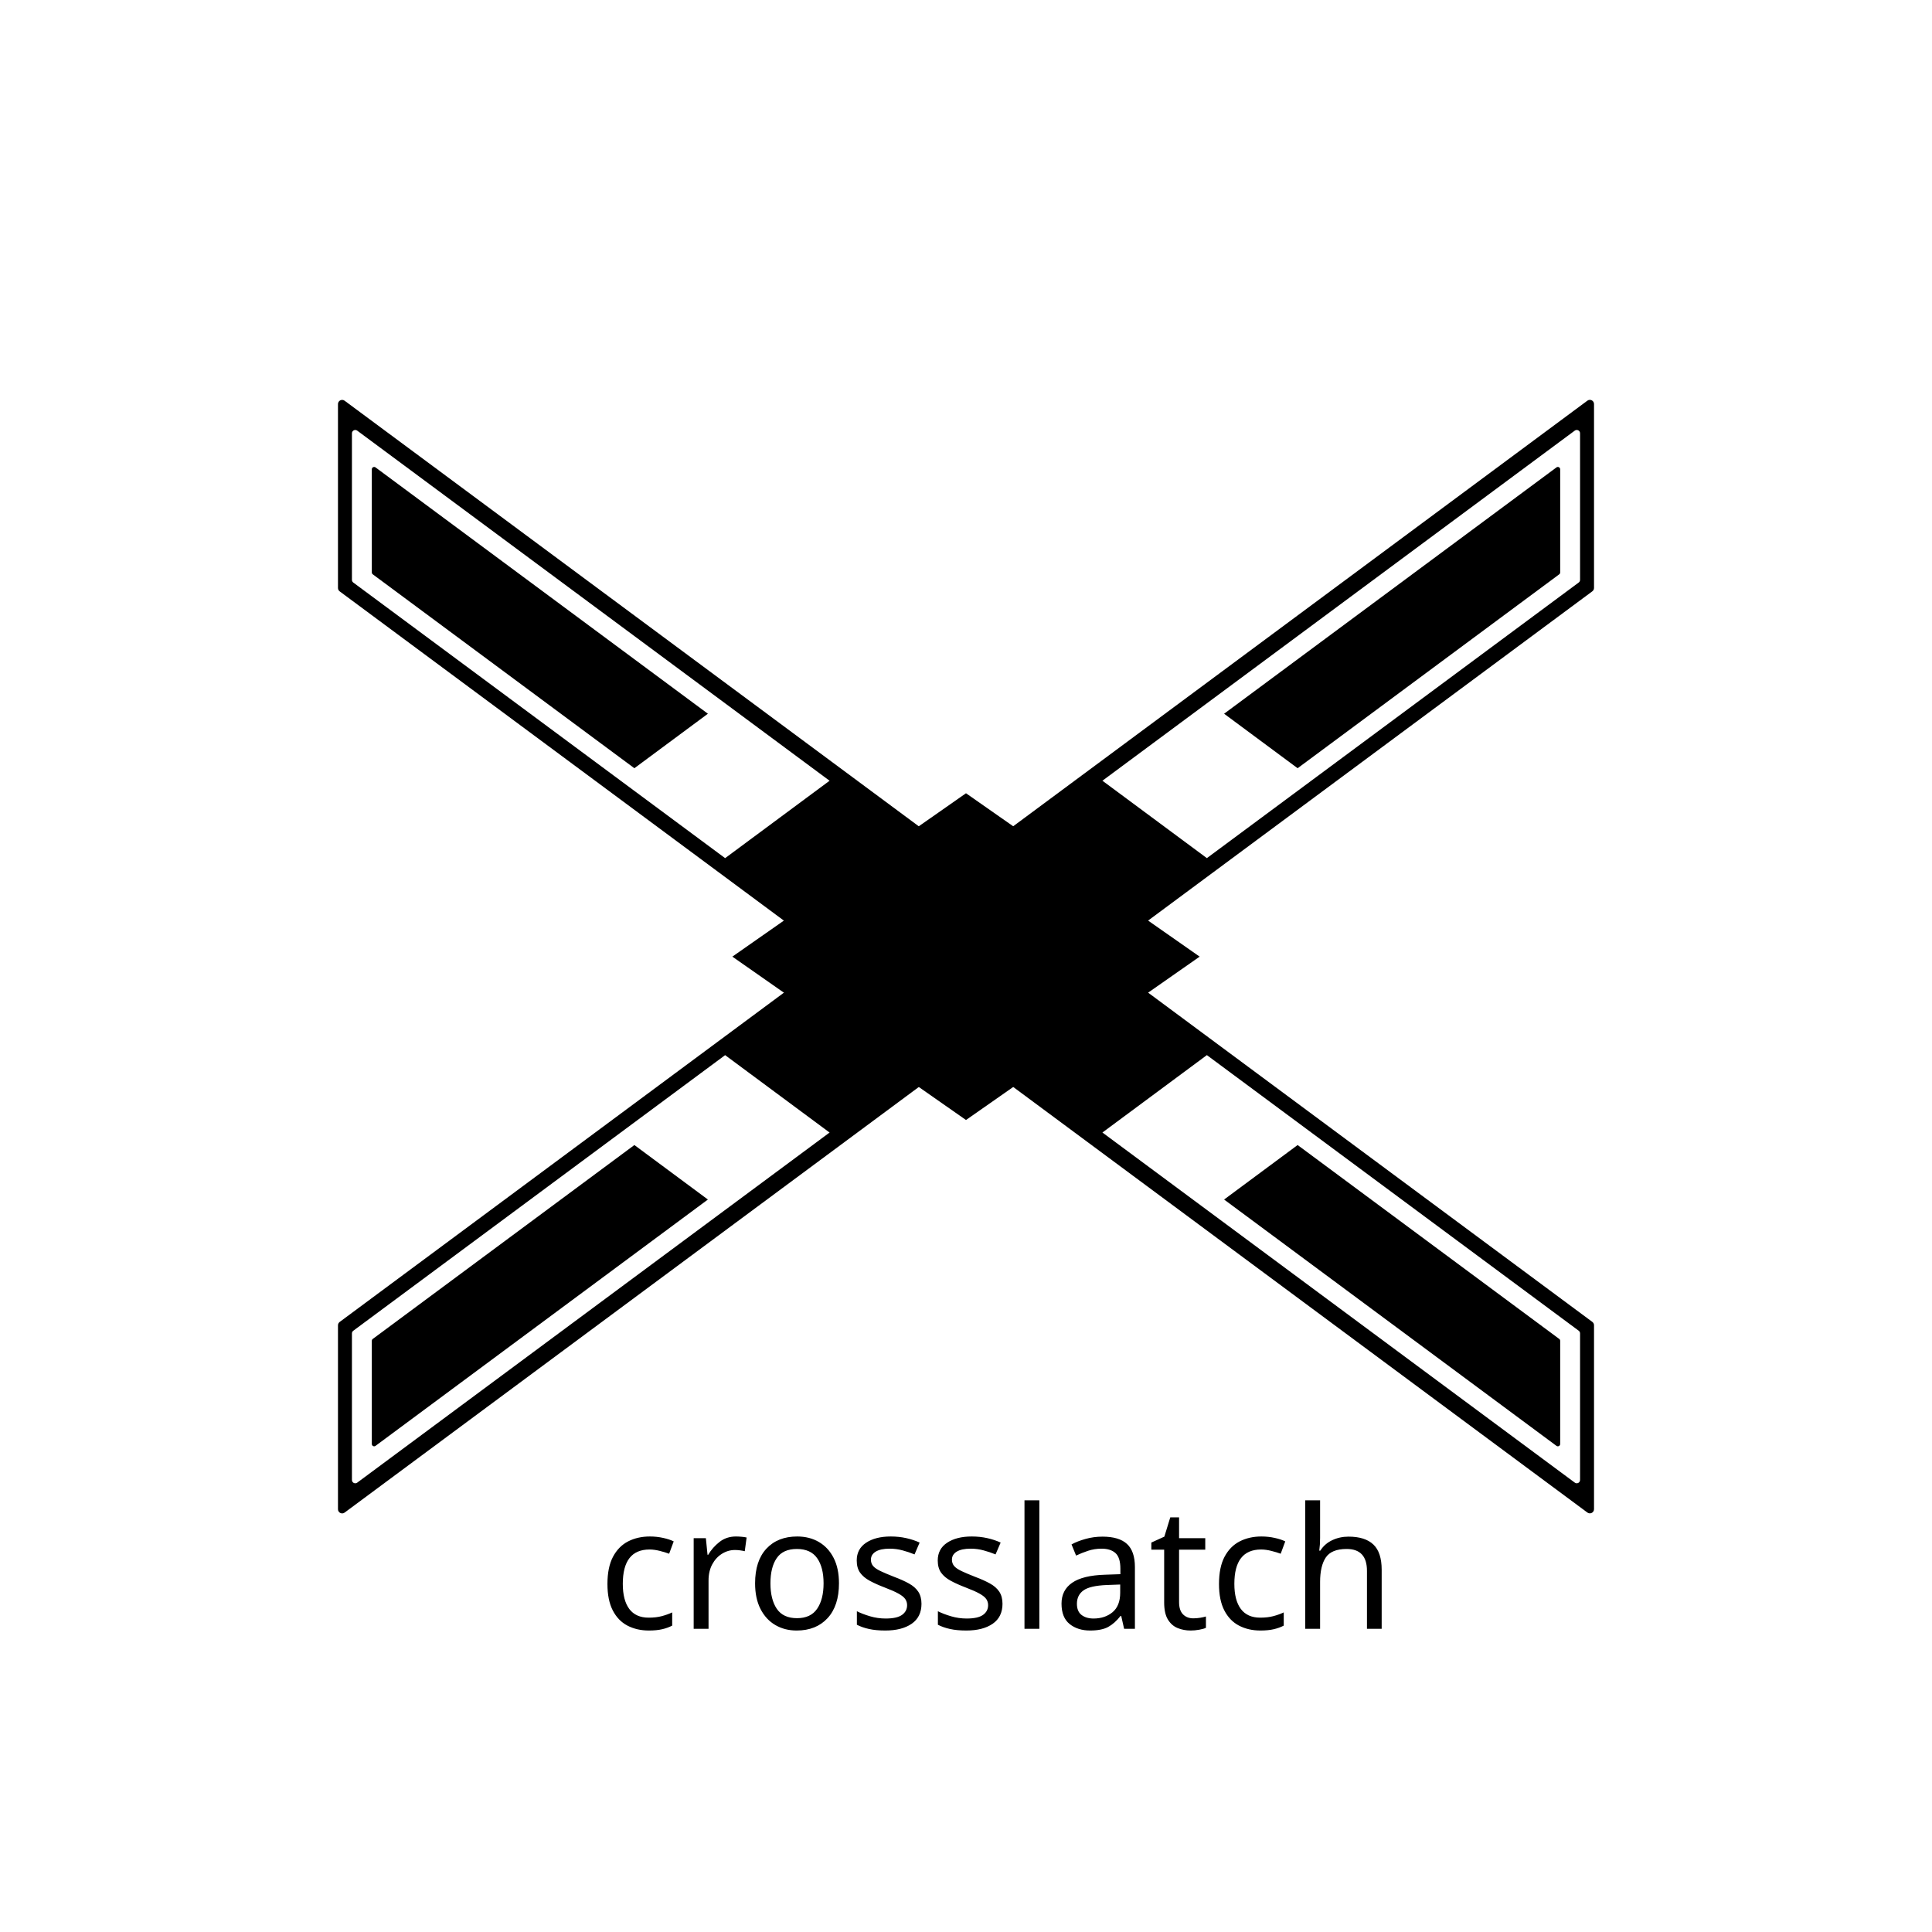
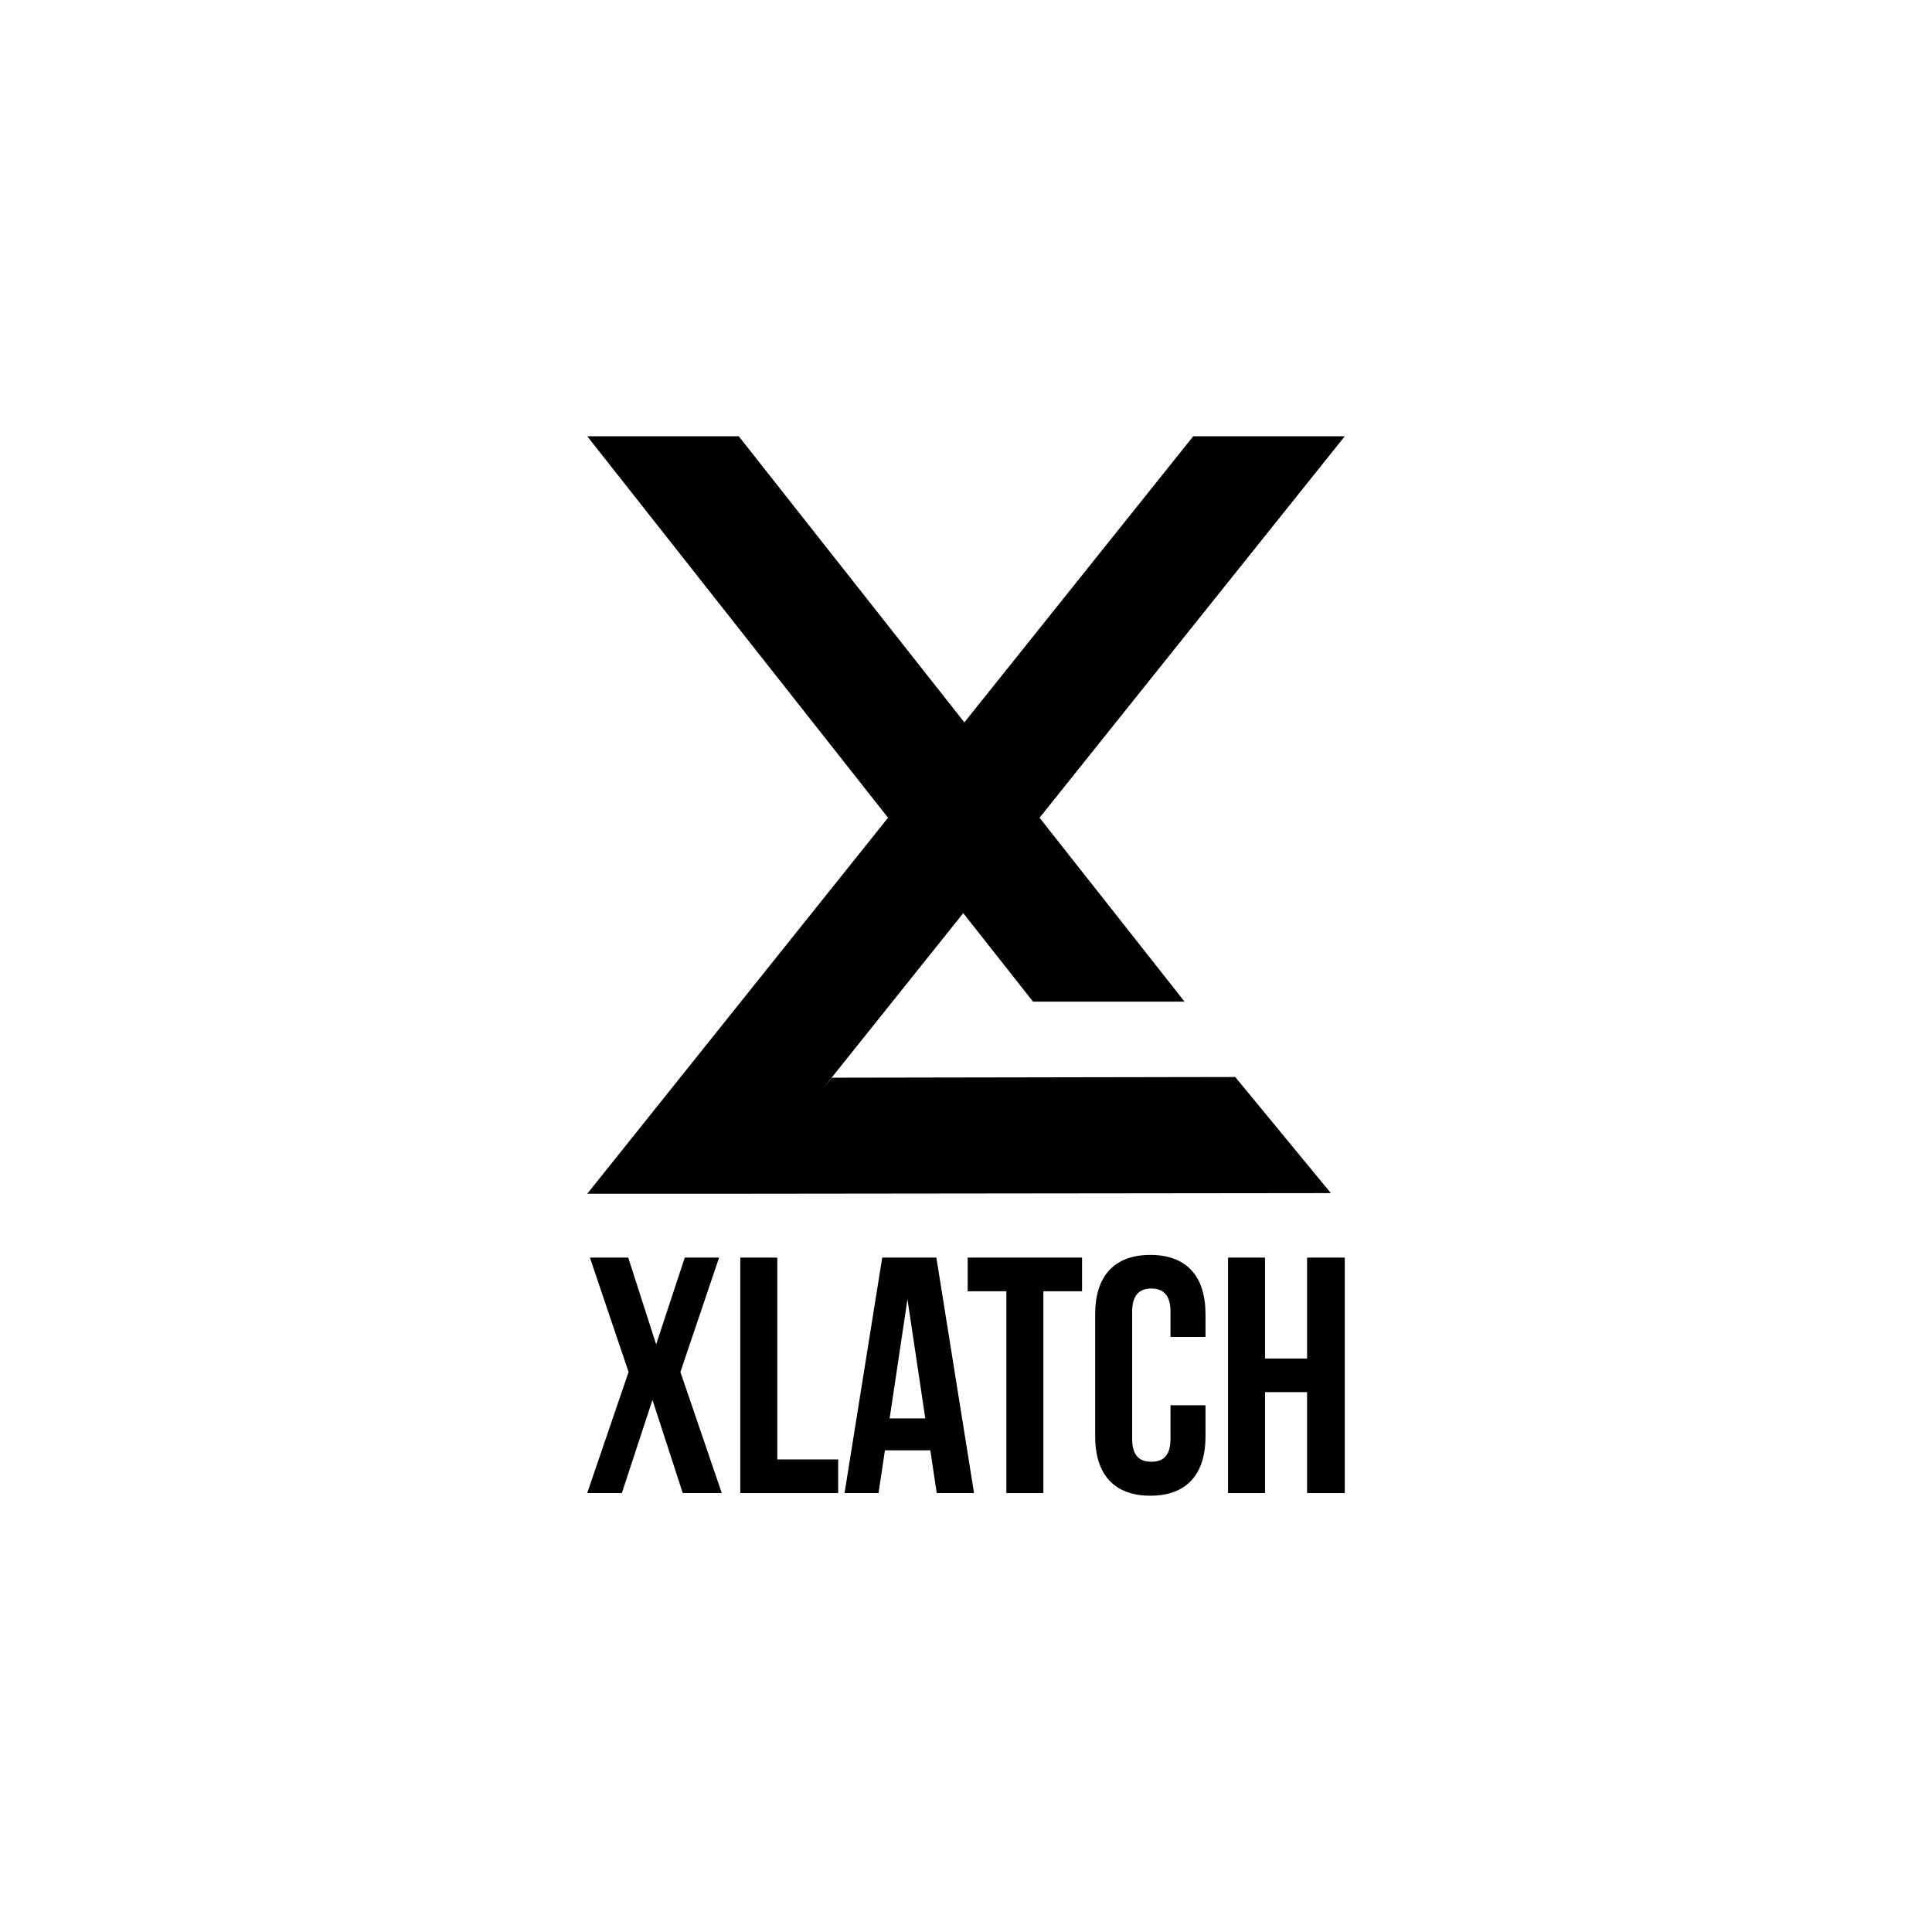
<svg xmlns="http://www.w3.org/2000/svg" id="Layer_2" data-name="Layer 2" viewBox="0 0 800 800">
-   <defs>
-     <style>
-       .cls-1 {
-         font-family: Geo-Regular, Geo;
-         font-size: 70.03px;
-       }
-     </style>
-   </defs>
-   <text class="cls-1" transform="translate(247.67 674.46)">
-     <tspan x="0" y="0">crosslatch</tspan>
-   </text>
  <g>
-     <g>
-       <path d="M262.69,474.13l-108.34,80.3c-.25.18-.39.47-.39.78v42.71c0,.79.91,1.25,1.54.78l137.57-101.96s.05-.03.08-.04c-.03-.02-.06-.02-.08-.04l-30.38-22.52Z" />
-       <path d="M387.99,444.36l-54.17-40.15-193.17,143.18c-.44.33-.7.84-.7,1.39v76.16c0,1.42,1.61,2.23,2.75,1.39l245.29-181.81s.1-.05.14-.07c-.05-.03-.1-.04-.14-.07ZM343.43,469.02l-195.51,144.91c-.91.67-2.19.02-2.19-1.1v-60.7c0-.44.21-.85.56-1.1l153.97-114.12,43.18,32s.08.04.11.06c-.04.02-.08.03-.11.06Z" />
-       <path d="M537.31,474.13l108.34,80.3c.25.18.39.47.39.78v42.71c0,.79-.91,1.25-1.54.78l-137.57-101.96s-.05-.03-.08-.04c.03-.02.06-.02.08-.04l30.38-22.52Z" />
-       <path d="M411.87,444.43s.1.04.14.07l245.29,181.81c1.14.84,2.75.03,2.75-1.39v-76.16c0-.55-.26-1.06-.7-1.39l-193.17-143.18-54.17,40.15s-.1.05-.14.07ZM456.45,468.96s.08-.03.11-.06l43.18-32,153.97,114.12c.35.26.56.67.56,1.1v60.7c0,1.13-1.29,1.78-2.19,1.1l-195.51-144.91s-.08-.04-.11-.06Z" />
-       <path d="M262.69,318.11l-108.34-80.3c-.25-.18-.39-.47-.39-.78v-42.71c0-.79.91-1.25,1.54-.78l137.57,101.96s.05.03.08.04c-.03.02-.06.02-.08.04l-30.38,22.52Z" />
-       <path d="M388.13,347.81s-.1-.04-.14-.07l-245.29-181.81c-1.14-.84-2.75-.03-2.75,1.39v76.16c0,.55.26,1.06.7,1.39l193.17,143.18,54.17-40.15s.1-.05.14-.07ZM343.55,323.28s-.08.03-.11.06l-43.18,32-153.97-114.12c-.35-.26-.56-.67-.56-1.1v-60.7c0-1.13,1.29-1.78,2.19-1.1l195.51,144.91s.08.04.11.06Z" />
-       <path d="M537.31,318.11l108.34-80.3c.25-.18.39-.47.39-.78v-42.71c0-.79-.91-1.25-1.54-.78l-137.57,101.96s-.05.03-.08.04c.03.02.06.02.08.04l30.38,22.52Z" />
-       <path d="M412.01,347.88l54.17,40.15,193.17-143.18c.44-.33.7-.84.7-1.39v-76.16c0-1.42-1.61-2.23-2.75-1.39l-245.29,181.81s-.1.05-.14.07c.05.03.1.04.14.07ZM456.57,323.22l195.51-144.91c.91-.67,2.19-.02,2.19,1.1v60.7c0,.44-.21.85-.56,1.1l-153.97,114.12-43.18-32s-.08-.04-.11-.06c.04-.02.08-.03.11-.06Z" />
-     </g>
-     <polygon points="400 328.47 303.25 396.12 400 463.77 496.75 396.12 400 328.47" />
+     <path d="M297.76,520.75l-16.02,47.36,17.13,50.14h-16.16l-12.54-38.58-12.67,38.58h-14.35l17.13-50.14-16.02-47.36h15.88l11.56,35.93,11.84-35.93h14.21Z" />
+     <path d="M306.54,520.75h15.32v83.57h25.21v13.93h-40.53v-97.5Z" />
+     <path d="M403.34,618.25h-15.46l-2.65-17.69h-18.8l-2.65,17.69h-14.07l15.6-97.5h22.42l15.6,97.5ZM368.38,587.32h14.76l-7.38-49.31-7.38,49.31Z" />
+     <path d="M400.7,520.75h47.36v13.93h-16.02v83.57h-15.32v-83.57h-16.02v-13.93Z" />
+     <path d="M499.17,581.89v12.95c0,15.6-7.8,24.51-22.84,24.51s-22.84-8.91-22.84-24.51v-50.7c0-15.6,7.8-24.51,22.84-24.51s22.84,8.91,22.84,24.51v9.47h-14.49v-10.45c0-6.96-3.06-9.61-7.94-9.61s-7.94,2.65-7.94,9.61v52.65c0,6.96,3.06,9.47,7.94,9.47s7.94-2.51,7.94-9.47v-13.93h14.49Z" />
+     <path d="M523.83,618.25h-15.32v-97.5h15.32v41.79h17.41v-41.79h15.6v97.5h-15.6v-41.79h-17.41v41.79Z" />
  </g>
+   <polygon points="344.5 446.25 341.21 450.17 398.86 378.11 427.76 414.76 490.5 414.76 430.46 338.61 556.84 180.64 494.1 180.64 399.32 299.12 305.9 180.64 243.16 180.64 367.72 338.61 243.16 494.31 305.9 494.31 305.9 494.31 551.08 494.04 511.48 445.96 344.5 446.25" />
</svg>
